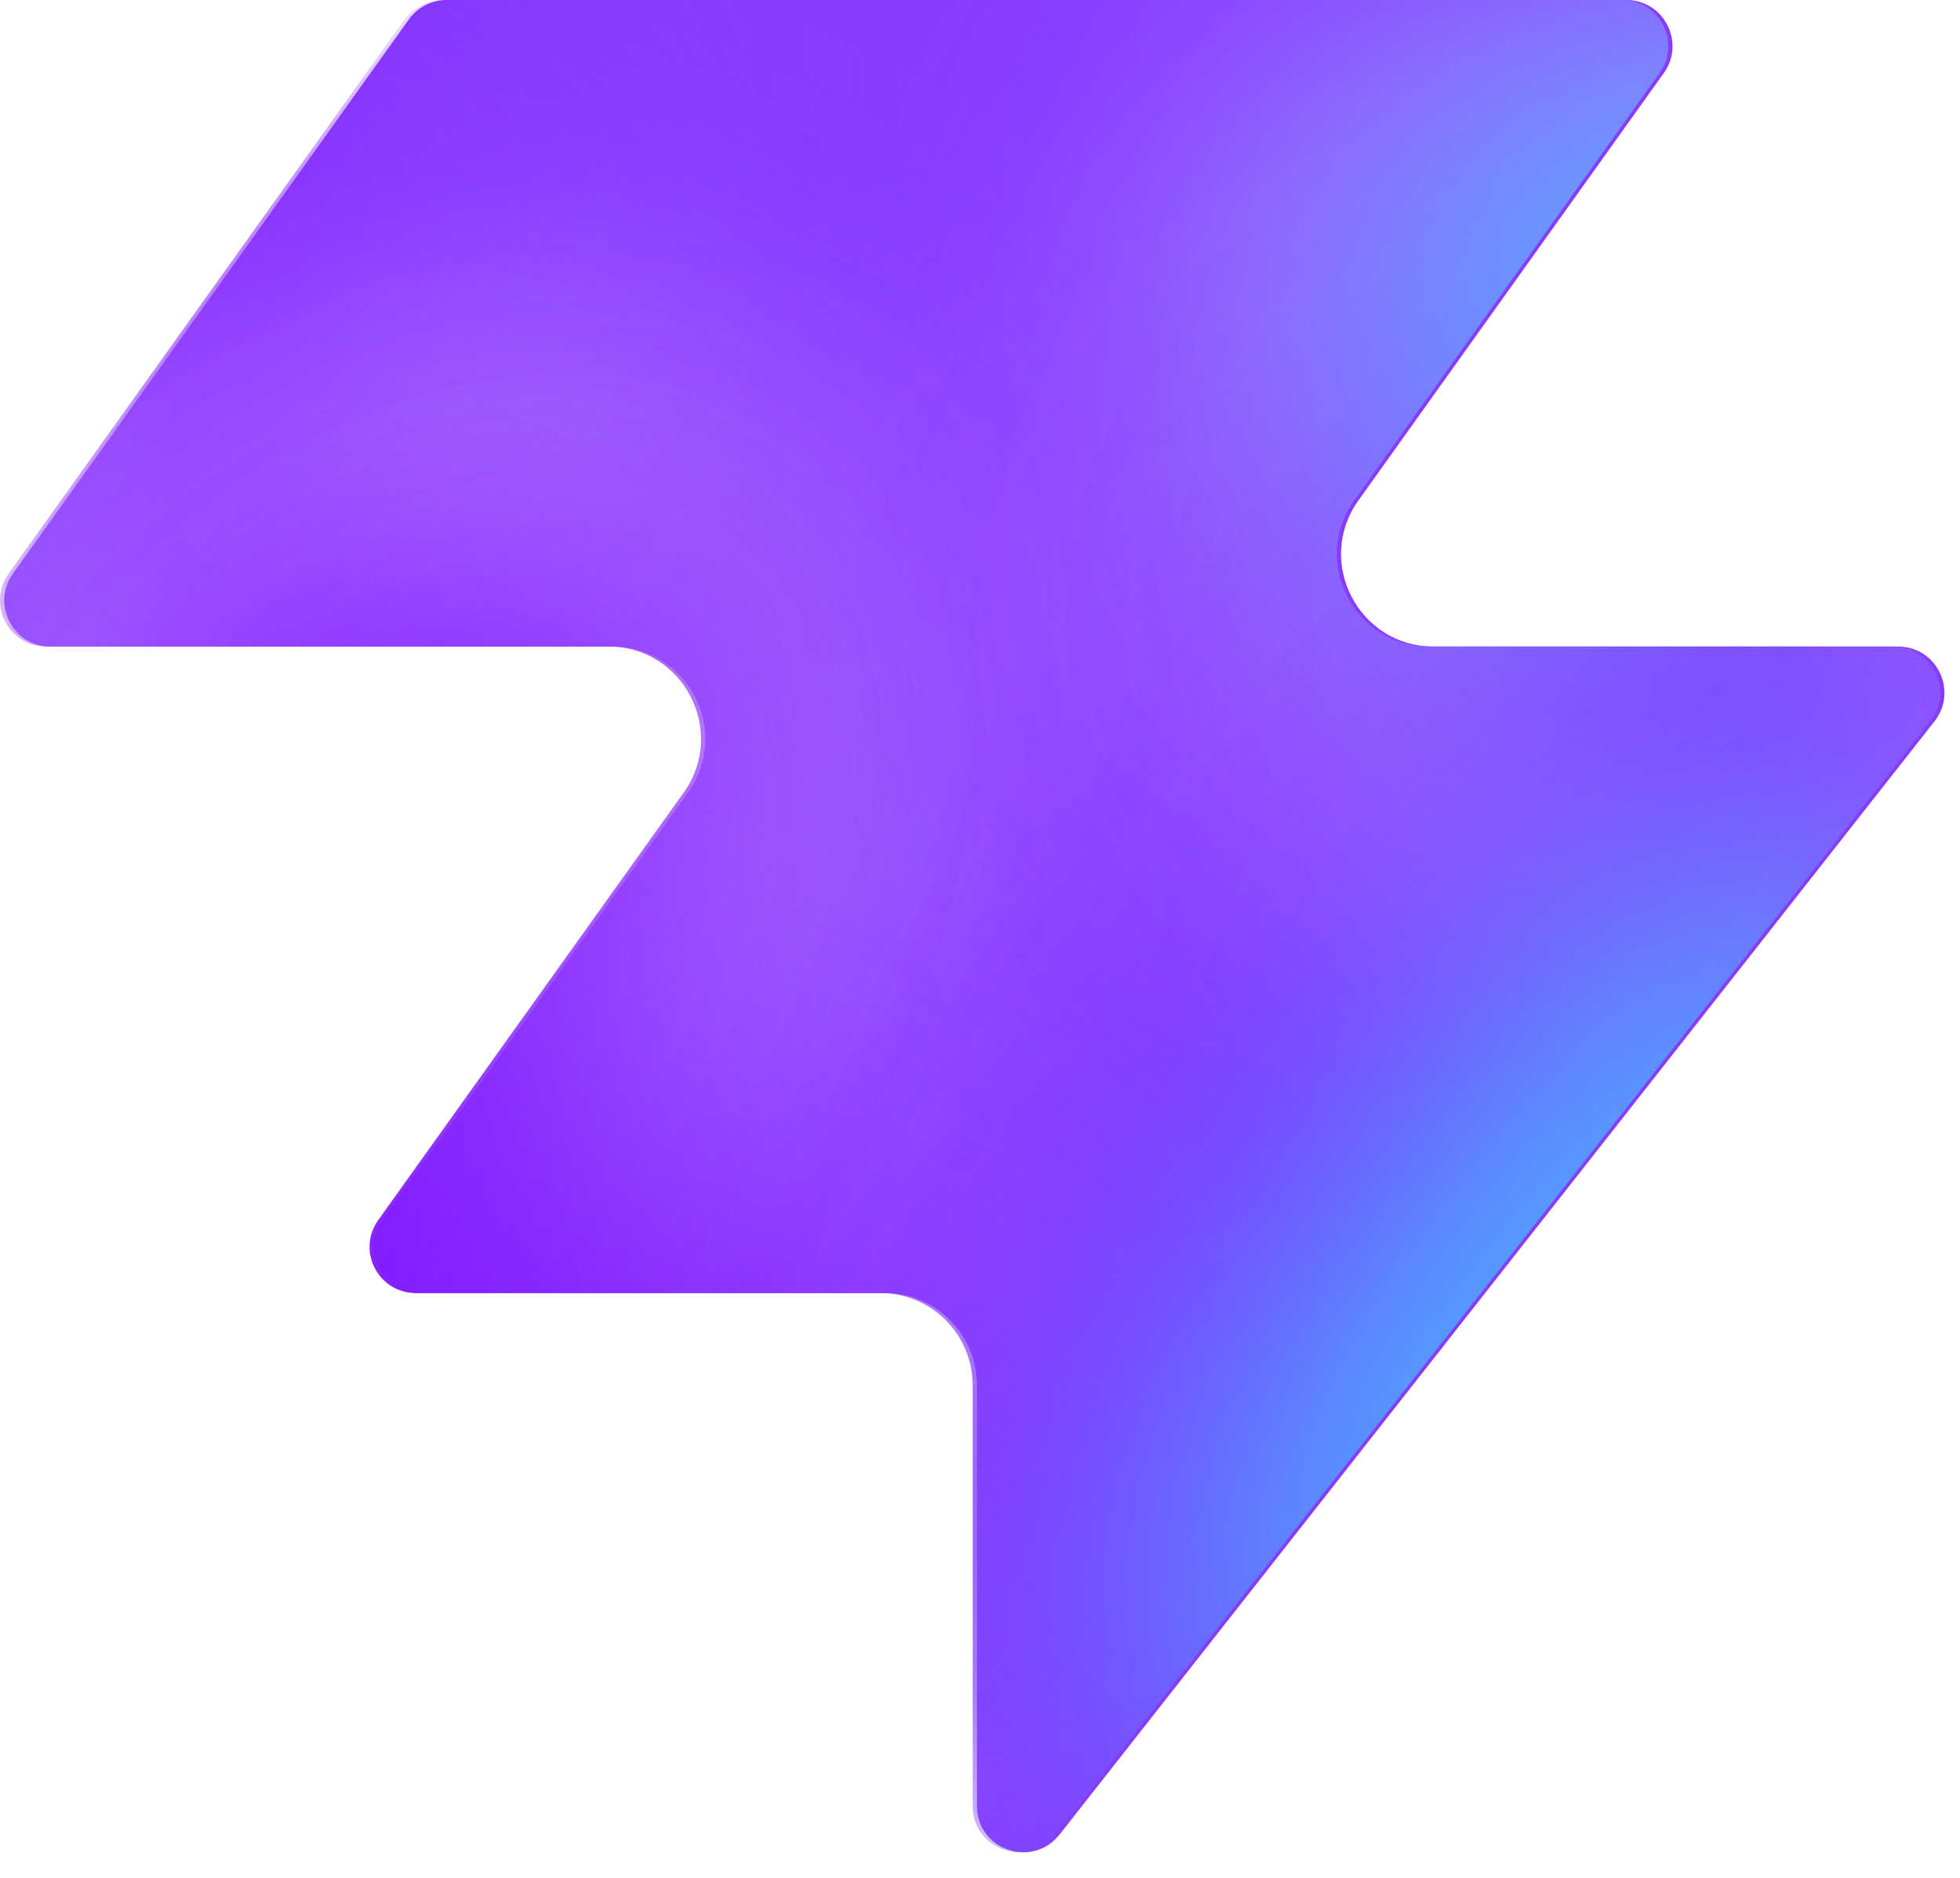
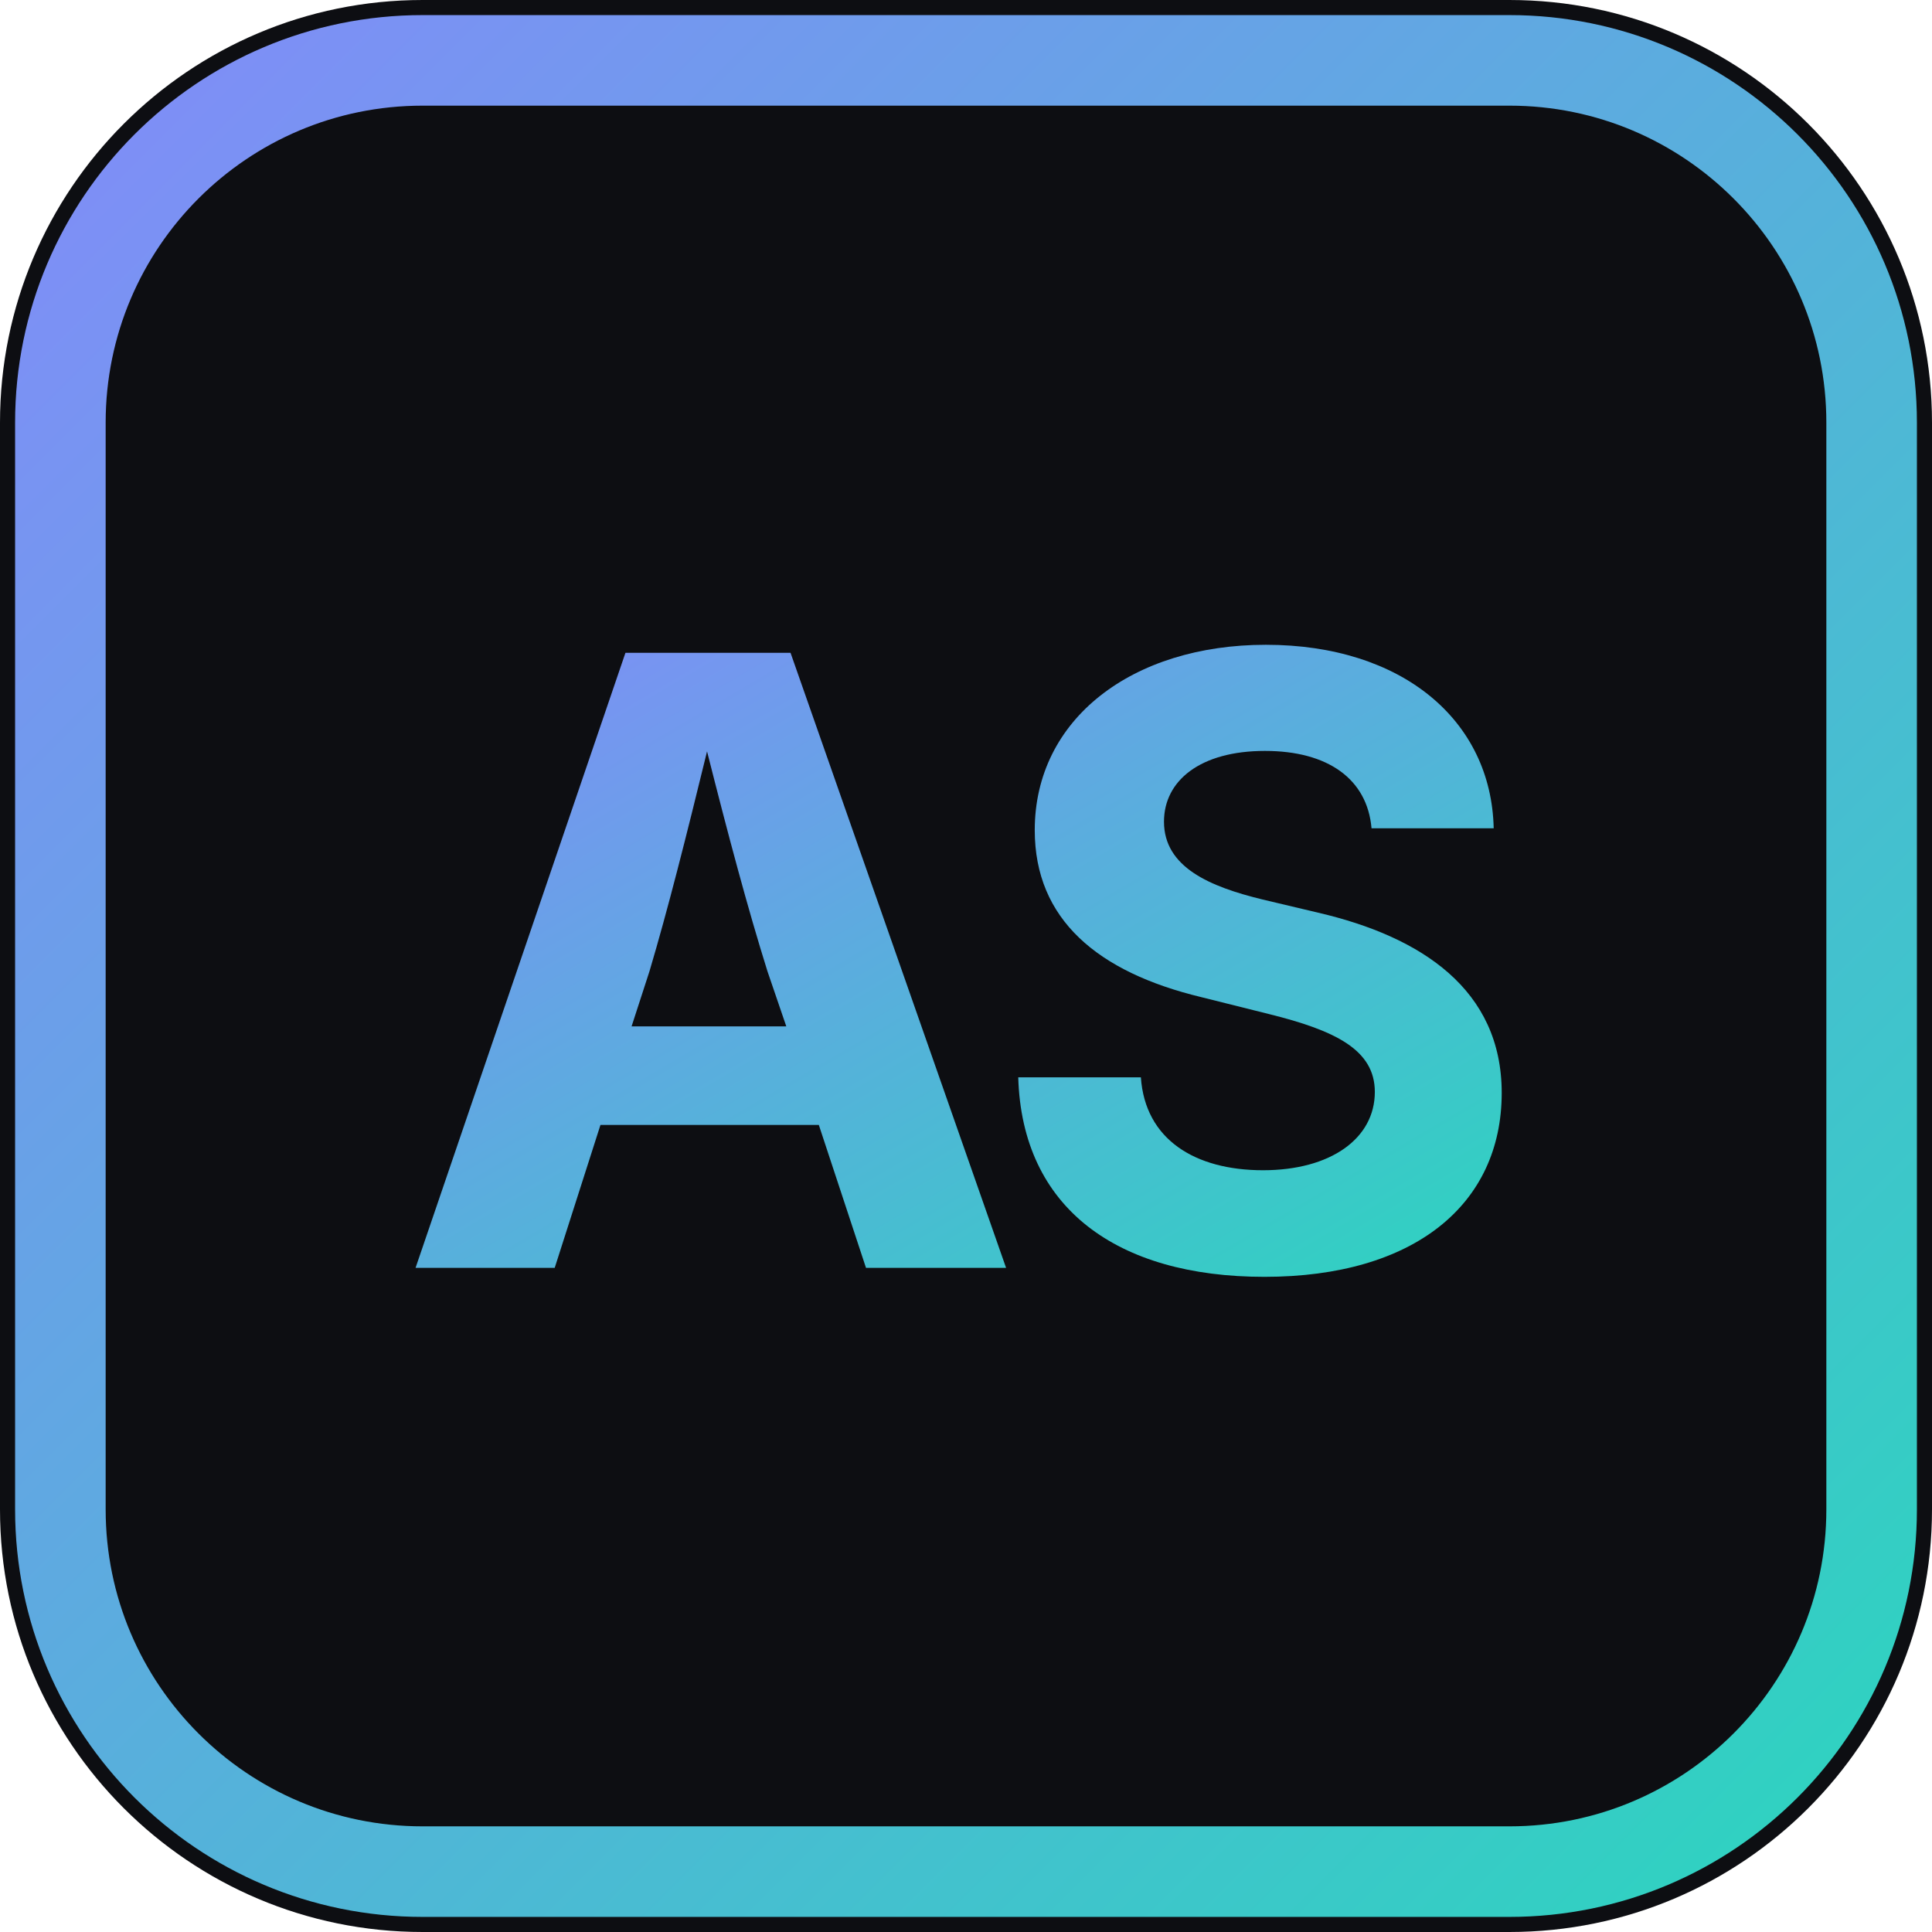
- <svg xmlns="http://www.w3.org/2000/svg" width="48" height="46" fill="none" viewBox="0 0 48 46">
-   <path fill="#863bff" d="M25.946 44.938c-.664.845-2.021.375-2.021-.698V33.937a2.26 2.26 0 0 0-2.262-2.262H10.287c-.92 0-1.456-1.04-.92-1.788l7.48-10.471c1.07-1.497 0-3.578-1.842-3.578H1.237c-.92 0-1.456-1.04-.92-1.788L10.013.474c.214-.297.556-.474.92-.474h28.894c.92 0 1.456 1.04.92 1.788l-7.48 10.471c-1.07 1.498 0 3.579 1.842 3.579h11.377c.943 0 1.473 1.088.89 1.83L25.947 44.94z" style="fill:#863bff;fill:color(display-p3 .525 .23 1);fill-opacity:1" />
-   <mask id="a" width="48" height="46" x="0" y="0" maskUnits="userSpaceOnUse" style="mask-type:alpha">
-     <path fill="#000" d="M25.842 44.938c-.664.844-2.021.375-2.021-.698V33.937a2.26 2.26 0 0 0-2.262-2.262H10.183c-.92 0-1.456-1.04-.92-1.788l7.48-10.471c1.07-1.498 0-3.579-1.842-3.579H1.133c-.92 0-1.456-1.04-.92-1.787L9.91.473c.214-.297.556-.474.92-.474h28.894c.92 0 1.456 1.04.92 1.788l-7.48 10.471c-1.07 1.498 0 3.578 1.842 3.578h11.377c.943 0 1.473 1.088.89 1.832L25.843 44.94z" style="fill:#000;fill-opacity:1" />
-   </mask>
-   <g mask="url(#a)">
-     <g filter="url(#b)">
-       <ellipse cx="5.508" cy="14.704" fill="#ede6ff" rx="5.508" ry="14.704" style="fill:#ede6ff;fill:color(display-p3 .927 .903 1);fill-opacity:1" transform="matrix(.00324 1 1 -.00324 -4.47 31.516)" />
-     </g>
-     <g filter="url(#c)">
-       <ellipse cx="10.399" cy="29.851" fill="#ede6ff" rx="10.399" ry="29.851" style="fill:#ede6ff;fill:color(display-p3 .927 .903 1);fill-opacity:1" transform="matrix(.00324 1 1 -.00324 -39.328 7.883)" />
-     </g>
-     <g filter="url(#d)">
-       <ellipse cx="5.508" cy="30.487" fill="#7e14ff" rx="5.508" ry="30.487" style="fill:#7e14ff;fill:color(display-p3 .492 .077 1);fill-opacity:1" transform="rotate(89.814 -25.913 -14.639)scale(1 -1)" />
-     </g>
-     <g filter="url(#e)">
-       <ellipse cx="5.508" cy="30.599" fill="#7e14ff" rx="5.508" ry="30.599" style="fill:#7e14ff;fill:color(display-p3 .492 .077 1);fill-opacity:1" transform="rotate(89.814 -32.644 -3.334)scale(1 -1)" />
-     </g>
-     <g filter="url(#f)">
-       <ellipse cx="5.508" cy="30.599" fill="#7e14ff" rx="5.508" ry="30.599" style="fill:#7e14ff;fill:color(display-p3 .492 .077 1);fill-opacity:1" transform="matrix(.00324 1 1 -.00324 -34.34 30.47)" />
-     </g>
-     <g filter="url(#g)">
-       <ellipse cx="14.072" cy="22.078" fill="#ede6ff" rx="14.072" ry="22.078" style="fill:#ede6ff;fill:color(display-p3 .927 .903 1);fill-opacity:1" transform="rotate(93.35 24.506 48.493)scale(-1 1)" />
-     </g>
-     <g filter="url(#h)">
-       <ellipse cx="3.47" cy="21.501" fill="#7e14ff" rx="3.47" ry="21.501" style="fill:#7e14ff;fill:color(display-p3 .492 .077 1);fill-opacity:1" transform="rotate(89.009 28.708 47.59)scale(-1 1)" />
-     </g>
-     <g filter="url(#i)">
-       <ellipse cx="3.47" cy="21.501" fill="#7e14ff" rx="3.47" ry="21.501" style="fill:#7e14ff;fill:color(display-p3 .492 .077 1);fill-opacity:1" transform="rotate(89.009 28.708 47.59)scale(-1 1)" />
-     </g>
-     <g filter="url(#j)">
-       <ellipse cx=".387" cy="8.972" fill="#7e14ff" rx="4.407" ry="29.108" style="fill:#7e14ff;fill:color(display-p3 .492 .077 1);fill-opacity:1" transform="rotate(39.51 .387 8.972)" />
-     </g>
-     <g filter="url(#k)">
-       <ellipse cx="47.523" cy="-6.092" fill="#7e14ff" rx="4.407" ry="29.108" style="fill:#7e14ff;fill:color(display-p3 .492 .077 1);fill-opacity:1" transform="rotate(37.892 47.523 -6.092)" />
-     </g>
-     <g filter="url(#l)">
-       <ellipse cx="41.412" cy="6.333" fill="#47bfff" rx="5.971" ry="9.665" style="fill:#47bfff;fill:color(display-p3 .28 .748 1);fill-opacity:1" transform="rotate(37.892 41.412 6.333)" />
-     </g>
-     <g filter="url(#m)">
-       <ellipse cx="-1.879" cy="38.332" fill="#7e14ff" rx="4.407" ry="29.108" style="fill:#7e14ff;fill:color(display-p3 .492 .077 1);fill-opacity:1" transform="rotate(37.892 -1.88 38.332)" />
-     </g>
-     <g filter="url(#n)">
-       <ellipse cx="-1.879" cy="38.332" fill="#7e14ff" rx="4.407" ry="29.108" style="fill:#7e14ff;fill:color(display-p3 .492 .077 1);fill-opacity:1" transform="rotate(37.892 -1.88 38.332)" />
-     </g>
-     <g filter="url(#o)">
-       <ellipse cx="35.651" cy="29.907" fill="#7e14ff" rx="4.407" ry="29.108" style="fill:#7e14ff;fill:color(display-p3 .492 .077 1);fill-opacity:1" transform="rotate(37.892 35.651 29.907)" />
-     </g>
-     <g filter="url(#p)">
-       <ellipse cx="38.418" cy="32.4" fill="#47bfff" rx="5.971" ry="15.297" style="fill:#47bfff;fill:color(display-p3 .28 .748 1);fill-opacity:1" transform="rotate(37.892 38.418 32.4)" />
-     </g>
-   </g>
+ <svg xmlns="http://www.w3.org/2000/svg" width="64" height="64" viewBox="0 0 64 64">
  <defs>
-     <filter id="b" width="60.045" height="41.654" x="-19.77" y="16.149" color-interpolation-filters="sRGB" filterUnits="userSpaceOnUse">
-       <feFlood flood-opacity="0" result="BackgroundImageFix" />
-       <feBlend in="SourceGraphic" in2="BackgroundImageFix" result="shape" />
-       <feGaussianBlur result="effect1_foregroundBlur_2002_17158" stdDeviation="7.659" />
-     </filter>
-     <filter id="c" width="90.34" height="51.437" x="-54.613" y="-7.533" color-interpolation-filters="sRGB" filterUnits="userSpaceOnUse">
-       <feFlood flood-opacity="0" result="BackgroundImageFix" />
-       <feBlend in="SourceGraphic" in2="BackgroundImageFix" result="shape" />
-       <feGaussianBlur result="effect1_foregroundBlur_2002_17158" stdDeviation="7.659" />
-     </filter>
-     <filter id="d" width="79.355" height="29.4" x="-49.64" y="2.03" color-interpolation-filters="sRGB" filterUnits="userSpaceOnUse">
-       <feFlood flood-opacity="0" result="BackgroundImageFix" />
-       <feBlend in="SourceGraphic" in2="BackgroundImageFix" result="shape" />
-       <feGaussianBlur result="effect1_foregroundBlur_2002_17158" stdDeviation="4.596" />
-     </filter>
-     <filter id="e" width="79.579" height="29.4" x="-45.045" y="20.029" color-interpolation-filters="sRGB" filterUnits="userSpaceOnUse">
-       <feFlood flood-opacity="0" result="BackgroundImageFix" />
-       <feBlend in="SourceGraphic" in2="BackgroundImageFix" result="shape" />
-       <feGaussianBlur result="effect1_foregroundBlur_2002_17158" stdDeviation="4.596" />
-     </filter>
-     <filter id="f" width="79.579" height="29.4" x="-43.513" y="21.178" color-interpolation-filters="sRGB" filterUnits="userSpaceOnUse">
-       <feFlood flood-opacity="0" result="BackgroundImageFix" />
-       <feBlend in="SourceGraphic" in2="BackgroundImageFix" result="shape" />
-       <feGaussianBlur result="effect1_foregroundBlur_2002_17158" stdDeviation="4.596" />
-     </filter>
-     <filter id="g" width="74.749" height="58.852" x="15.756" y="-17.901" color-interpolation-filters="sRGB" filterUnits="userSpaceOnUse">
-       <feFlood flood-opacity="0" result="BackgroundImageFix" />
-       <feBlend in="SourceGraphic" in2="BackgroundImageFix" result="shape" />
-       <feGaussianBlur result="effect1_foregroundBlur_2002_17158" stdDeviation="7.659" />
-     </filter>
-     <filter id="h" width="61.377" height="25.362" x="23.548" y="2.284" color-interpolation-filters="sRGB" filterUnits="userSpaceOnUse">
-       <feFlood flood-opacity="0" result="BackgroundImageFix" />
-       <feBlend in="SourceGraphic" in2="BackgroundImageFix" result="shape" />
-       <feGaussianBlur result="effect1_foregroundBlur_2002_17158" stdDeviation="4.596" />
-     </filter>
-     <filter id="i" width="61.377" height="25.362" x="23.548" y="2.284" color-interpolation-filters="sRGB" filterUnits="userSpaceOnUse">
-       <feFlood flood-opacity="0" result="BackgroundImageFix" />
-       <feBlend in="SourceGraphic" in2="BackgroundImageFix" result="shape" />
-       <feGaussianBlur result="effect1_foregroundBlur_2002_17158" stdDeviation="4.596" />
-     </filter>
-     <filter id="j" width="56.045" height="63.649" x="-27.636" y="-22.853" color-interpolation-filters="sRGB" filterUnits="userSpaceOnUse">
-       <feFlood flood-opacity="0" result="BackgroundImageFix" />
-       <feBlend in="SourceGraphic" in2="BackgroundImageFix" result="shape" />
-       <feGaussianBlur result="effect1_foregroundBlur_2002_17158" stdDeviation="4.596" />
-     </filter>
-     <filter id="k" width="54.814" height="64.646" x="20.116" y="-38.415" color-interpolation-filters="sRGB" filterUnits="userSpaceOnUse">
-       <feFlood flood-opacity="0" result="BackgroundImageFix" />
-       <feBlend in="SourceGraphic" in2="BackgroundImageFix" result="shape" />
-       <feGaussianBlur result="effect1_foregroundBlur_2002_17158" stdDeviation="4.596" />
-     </filter>
-     <filter id="l" width="33.541" height="35.313" x="24.641" y="-11.323" color-interpolation-filters="sRGB" filterUnits="userSpaceOnUse">
-       <feFlood flood-opacity="0" result="BackgroundImageFix" />
-       <feBlend in="SourceGraphic" in2="BackgroundImageFix" result="shape" />
-       <feGaussianBlur result="effect1_foregroundBlur_2002_17158" stdDeviation="4.596" />
-     </filter>
-     <filter id="m" width="54.814" height="64.646" x="-29.286" y="6.009" color-interpolation-filters="sRGB" filterUnits="userSpaceOnUse">
-       <feFlood flood-opacity="0" result="BackgroundImageFix" />
-       <feBlend in="SourceGraphic" in2="BackgroundImageFix" result="shape" />
-       <feGaussianBlur result="effect1_foregroundBlur_2002_17158" stdDeviation="4.596" />
-     </filter>
-     <filter id="n" width="54.814" height="64.646" x="-29.286" y="6.009" color-interpolation-filters="sRGB" filterUnits="userSpaceOnUse">
-       <feFlood flood-opacity="0" result="BackgroundImageFix" />
-       <feBlend in="SourceGraphic" in2="BackgroundImageFix" result="shape" />
-       <feGaussianBlur result="effect1_foregroundBlur_2002_17158" stdDeviation="4.596" />
-     </filter>
-     <filter id="o" width="54.814" height="64.646" x="8.244" y="-2.416" color-interpolation-filters="sRGB" filterUnits="userSpaceOnUse">
-       <feFlood flood-opacity="0" result="BackgroundImageFix" />
-       <feBlend in="SourceGraphic" in2="BackgroundImageFix" result="shape" />
-       <feGaussianBlur result="effect1_foregroundBlur_2002_17158" stdDeviation="4.596" />
-     </filter>
-     <filter id="p" width="39.409" height="43.623" x="18.713" y="10.588" color-interpolation-filters="sRGB" filterUnits="userSpaceOnUse">
-       <feFlood flood-opacity="0" result="BackgroundImageFix" />
-       <feBlend in="SourceGraphic" in2="BackgroundImageFix" result="shape" />
-       <feGaussianBlur result="effect1_foregroundBlur_2002_17158" stdDeviation="4.596" />
-     </filter>
+     <linearGradient id="g" x1="0" y1="0" x2="1" y2="1">
+       <stop offset="0" stop-color="#818CF8" />
+       <stop offset="1" stop-color="#2DD4BF" />
+     </linearGradient>
  </defs>
+   <rect width="64" height="64" rx="14" fill="#0D0E12" />
+   <rect x="2" y="2" width="60" height="60" rx="12" fill="none" stroke="url(#g)" stroke-width="3" />
+   <text x="32" y="42" text-anchor="middle" font-family="Inter, 'Segoe UI', Helvetica, Arial, sans-serif" font-size="28" font-weight="700" letter-spacing="-1" fill="url(#g)">AS</text>
</svg>
